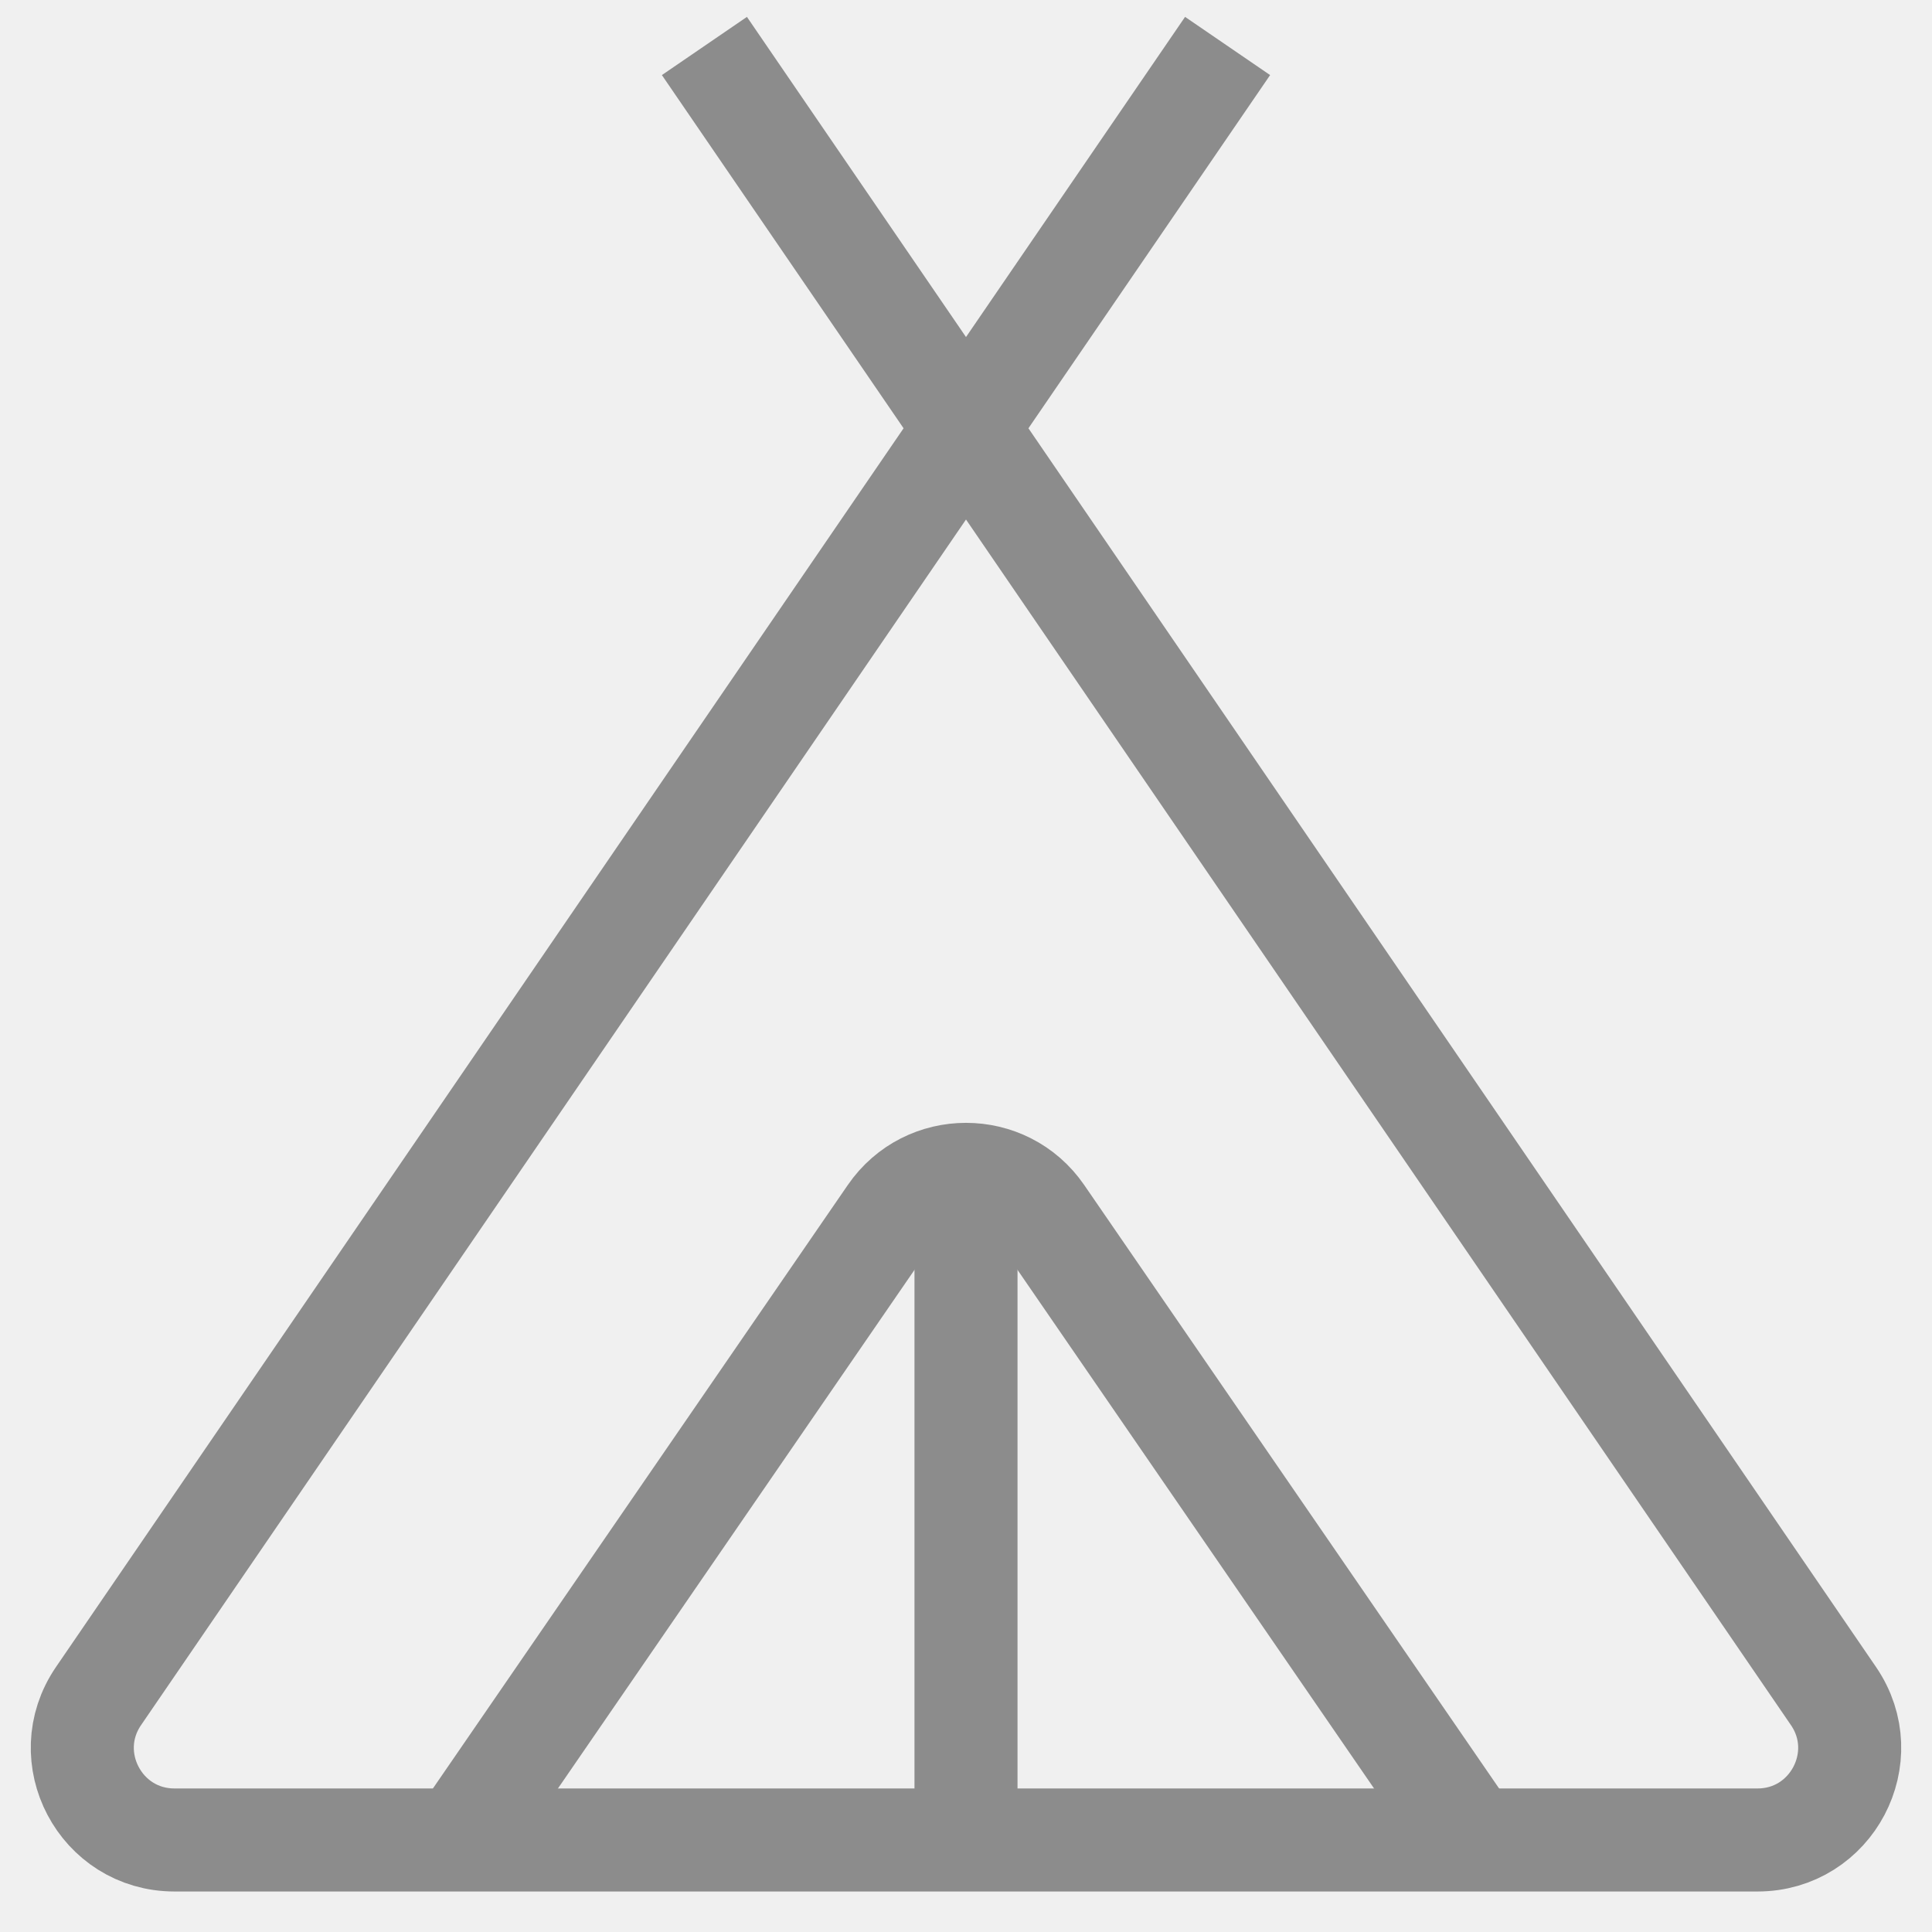
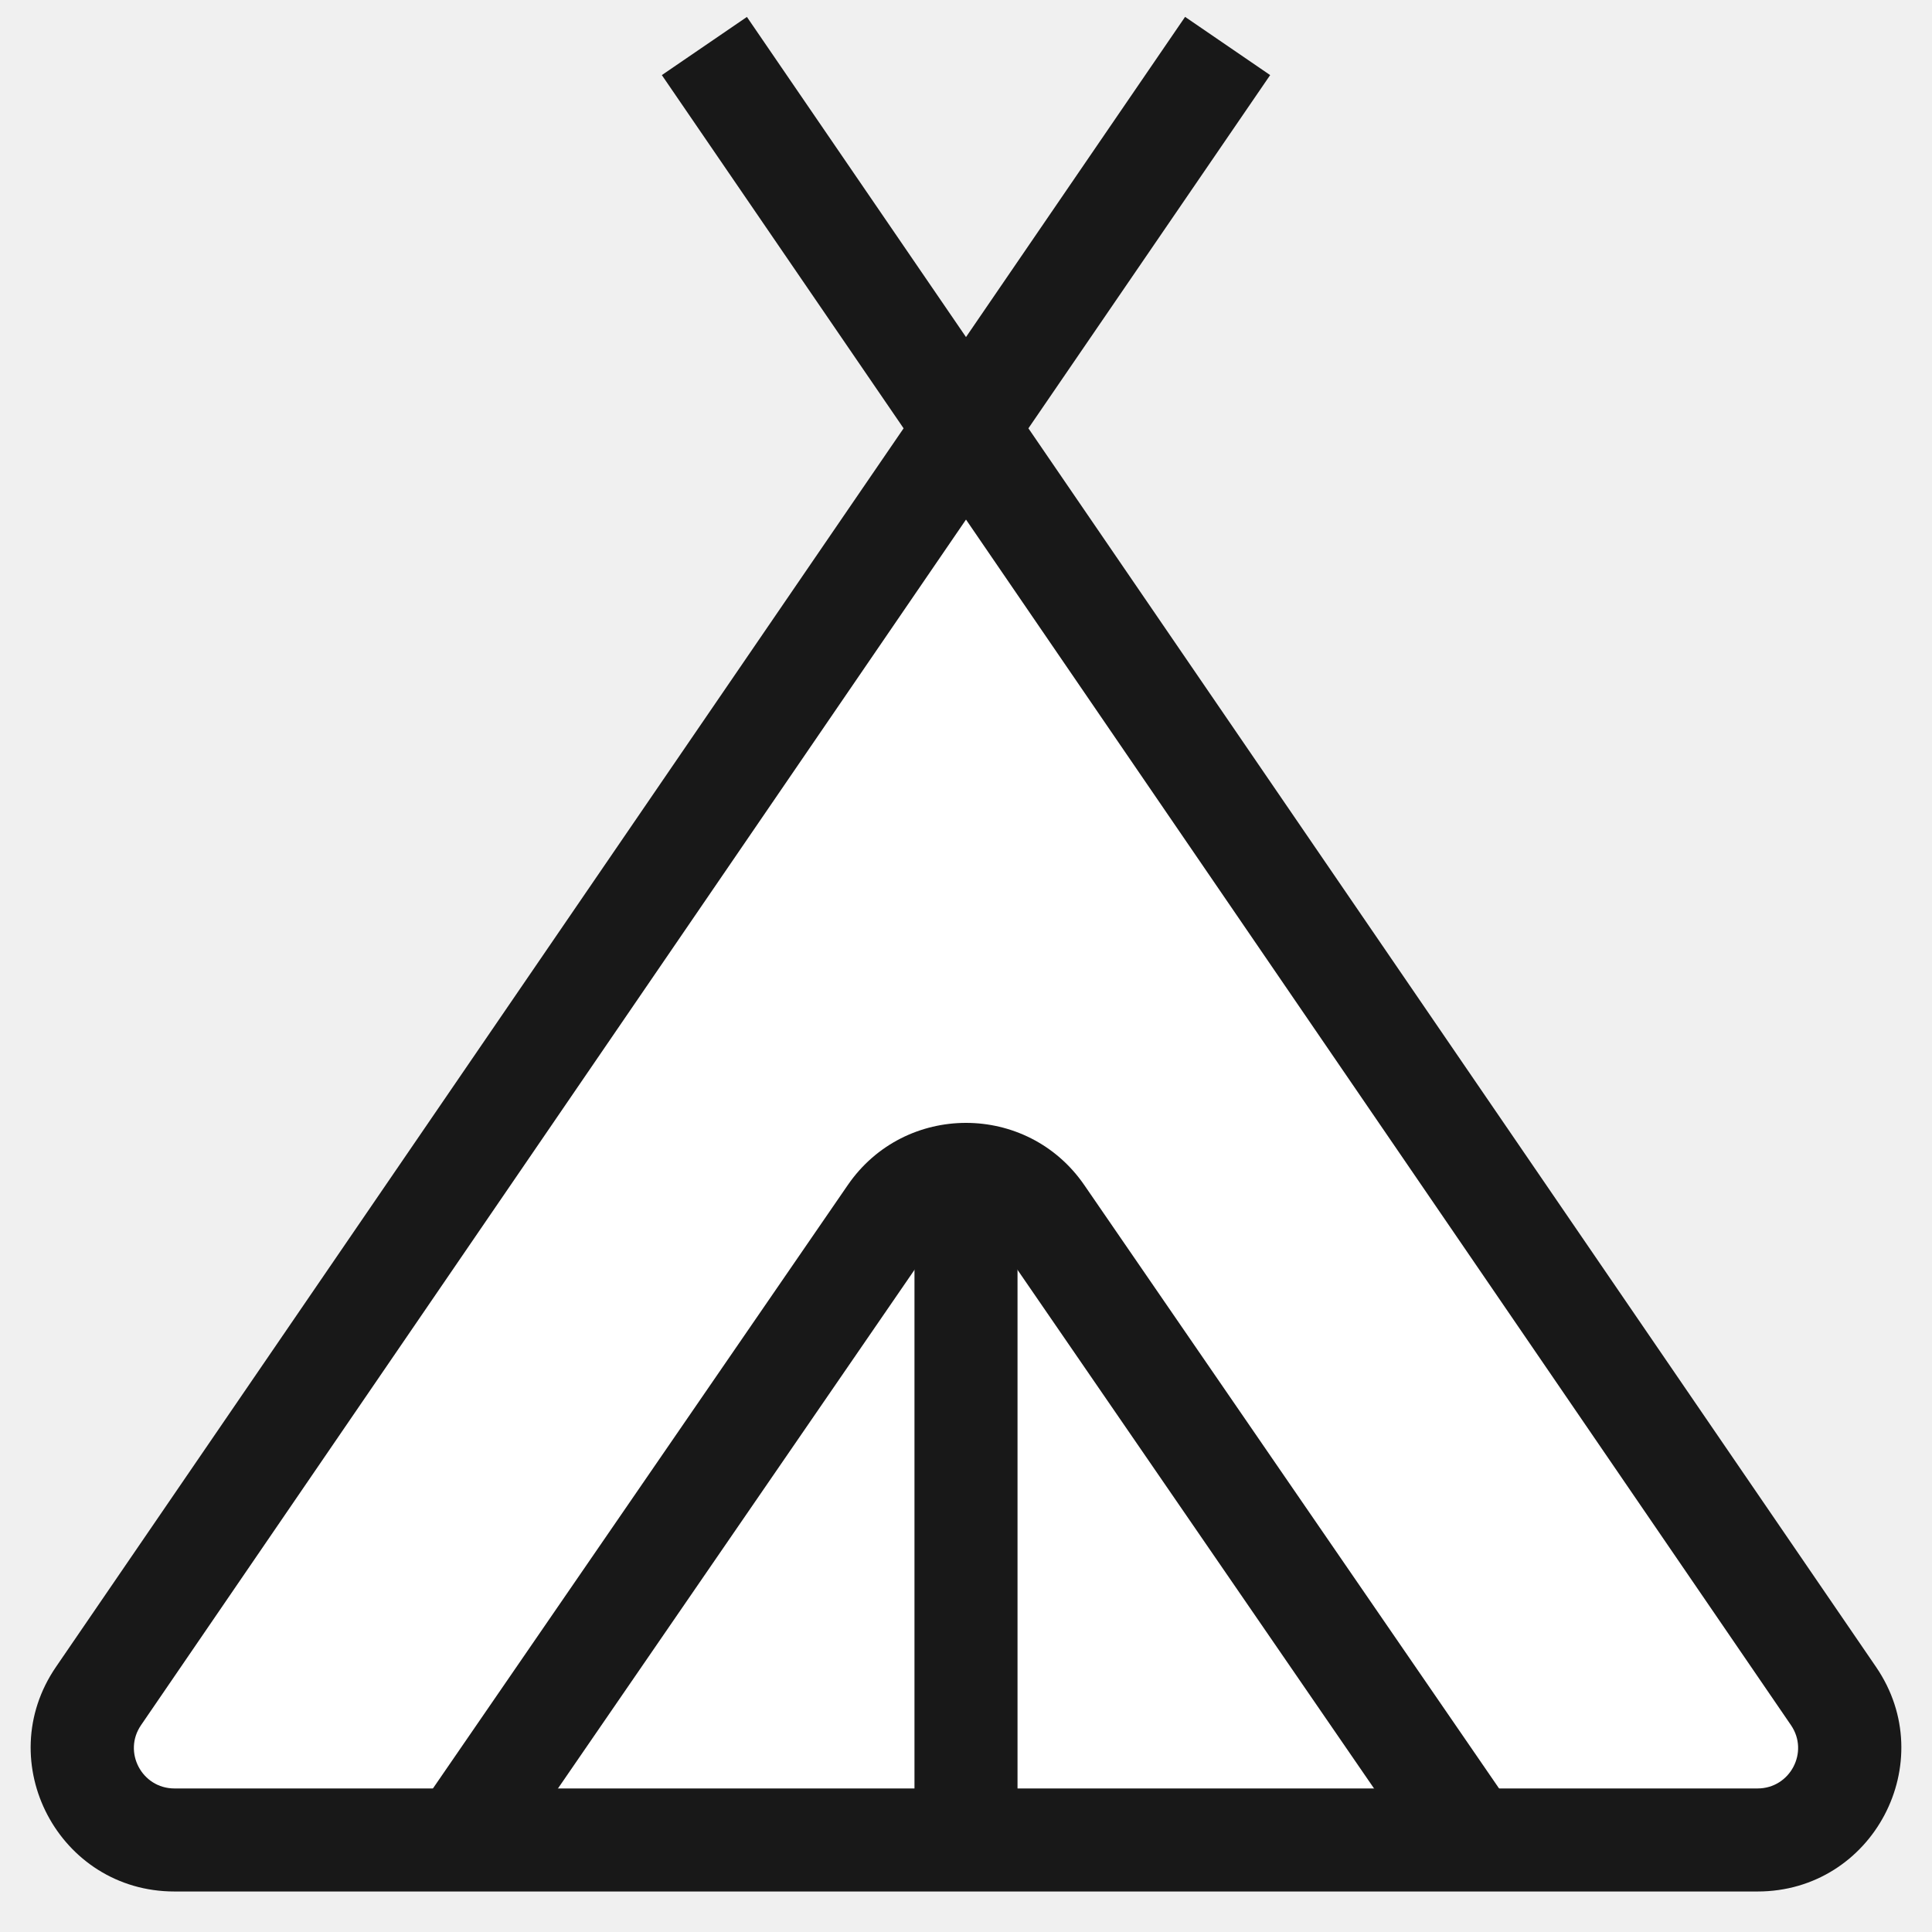
<svg xmlns="http://www.w3.org/2000/svg" width="30" height="30" viewBox="0 0 30 30" fill="none">
-   <path d="M19.062 0.714L1.53 26.336C0.881 27.284 1.56 28.571 2.709 28.571H27.291C28.44 28.571 29.119 27.284 28.47 26.336L10.938 0.714" stroke="#8C8C8C" stroke-width="1.6" />
-   <path d="M7.143 28.571L13.823 18.855C14.39 18.029 15.61 18.029 16.177 18.855L22.857 28.571" stroke="#8C8C8C" stroke-width="1.6" />
-   <path d="M15 28.572L15 18.572" stroke="#8C8C8C" stroke-width="1.6" />
+   <path d="M15 6.651L1.53 26.336C0.881 27.284 1.56 28.571 2.709 28.571H27.291C28.44 28.571 29.119 27.284 28.47 26.336L15 6.651Z" fill="white" />
+   <path fill-rule="evenodd" clip-rule="evenodd" d="M14.031 6.651L0.869 25.884C-0.143 27.363 0.916 29.371 2.709 29.371H27.291C29.084 29.371 30.143 27.363 29.131 25.884L15.969 6.651L19.723 1.166L18.402 0.262L15 5.234L11.598 0.263L10.277 1.166L14.031 6.651ZM15 8.068L2.19 26.788C1.904 27.205 2.203 27.771 2.709 27.771H27.291C27.797 27.771 28.096 27.205 27.81 26.788L15 8.068Z" fill="#181818" />
+   <path fill-rule="evenodd" clip-rule="evenodd" d="M15.518 19.308C15.268 18.945 14.732 18.945 14.482 19.308L7.802 29.025L6.484 28.118L13.164 18.402C14.049 17.114 15.951 17.114 16.837 18.402L23.516 28.118L22.198 29.025L15.518 19.308Z" fill="#181818" />
+   <path fill-rule="evenodd" clip-rule="evenodd" d="M15.8 18.572L15.8 28.572L14.2 28.572L14.2 18.572L15.8 18.572Z" fill="#181818" />
</svg>
